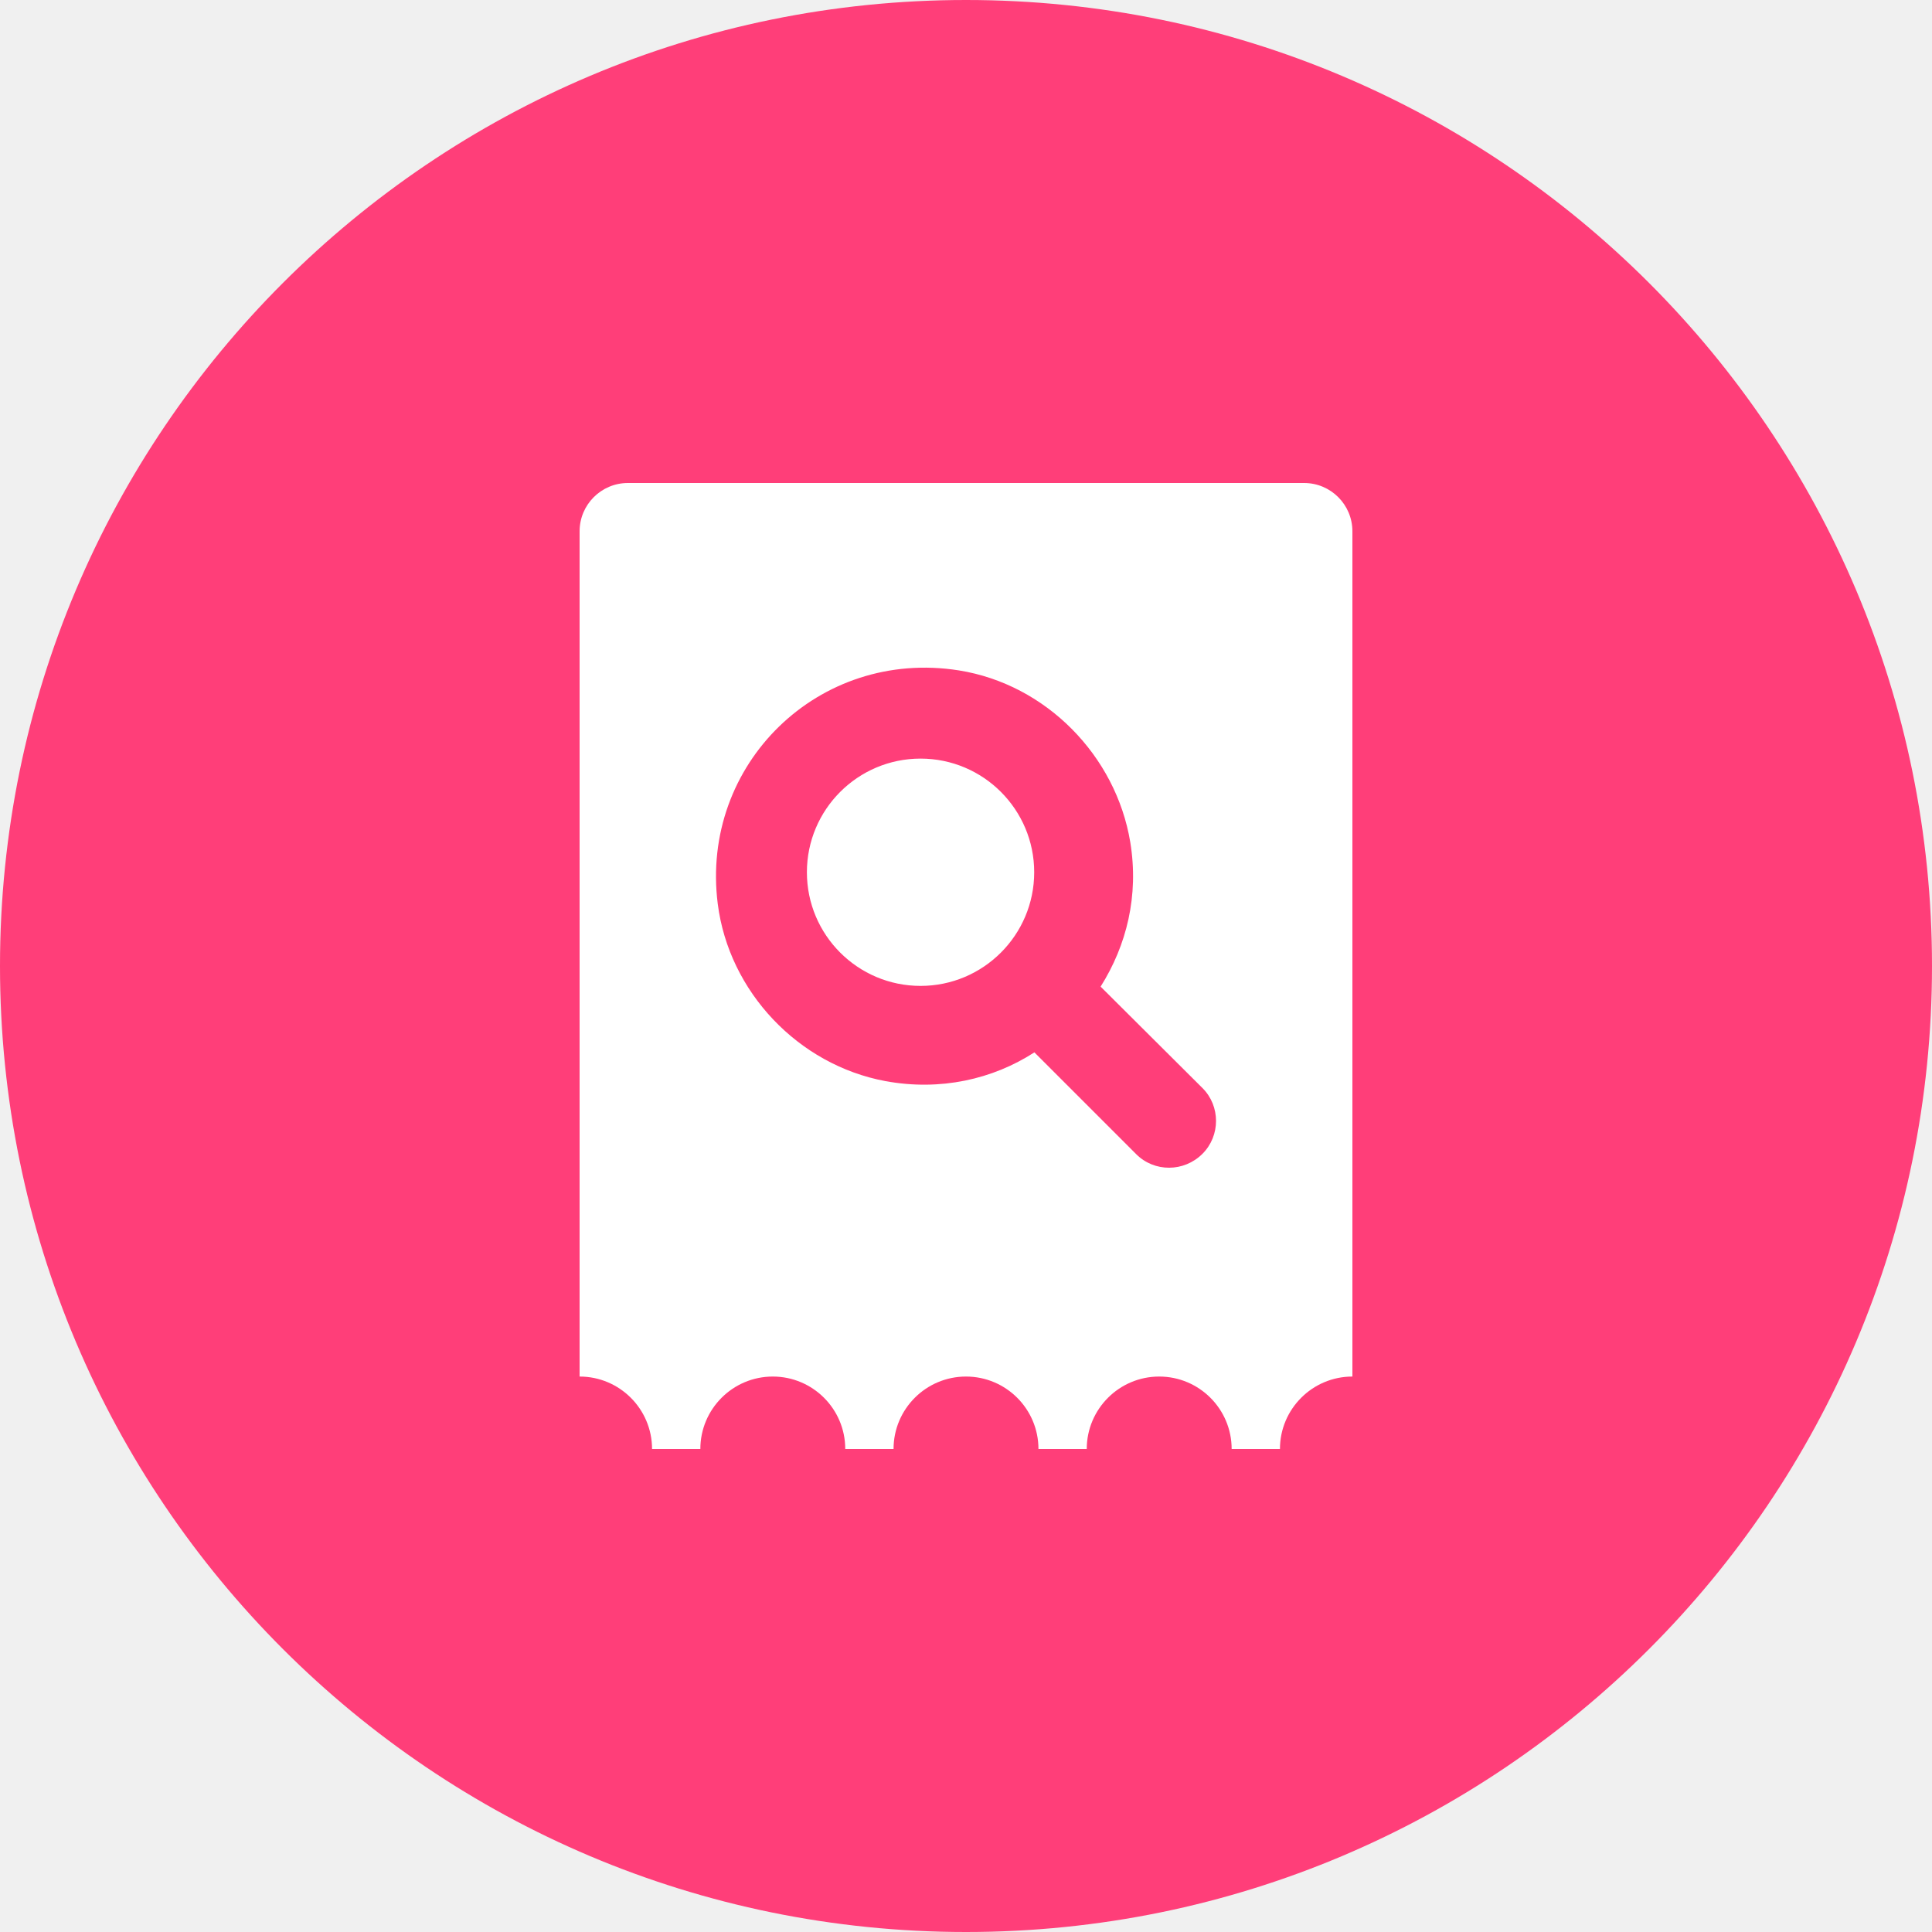
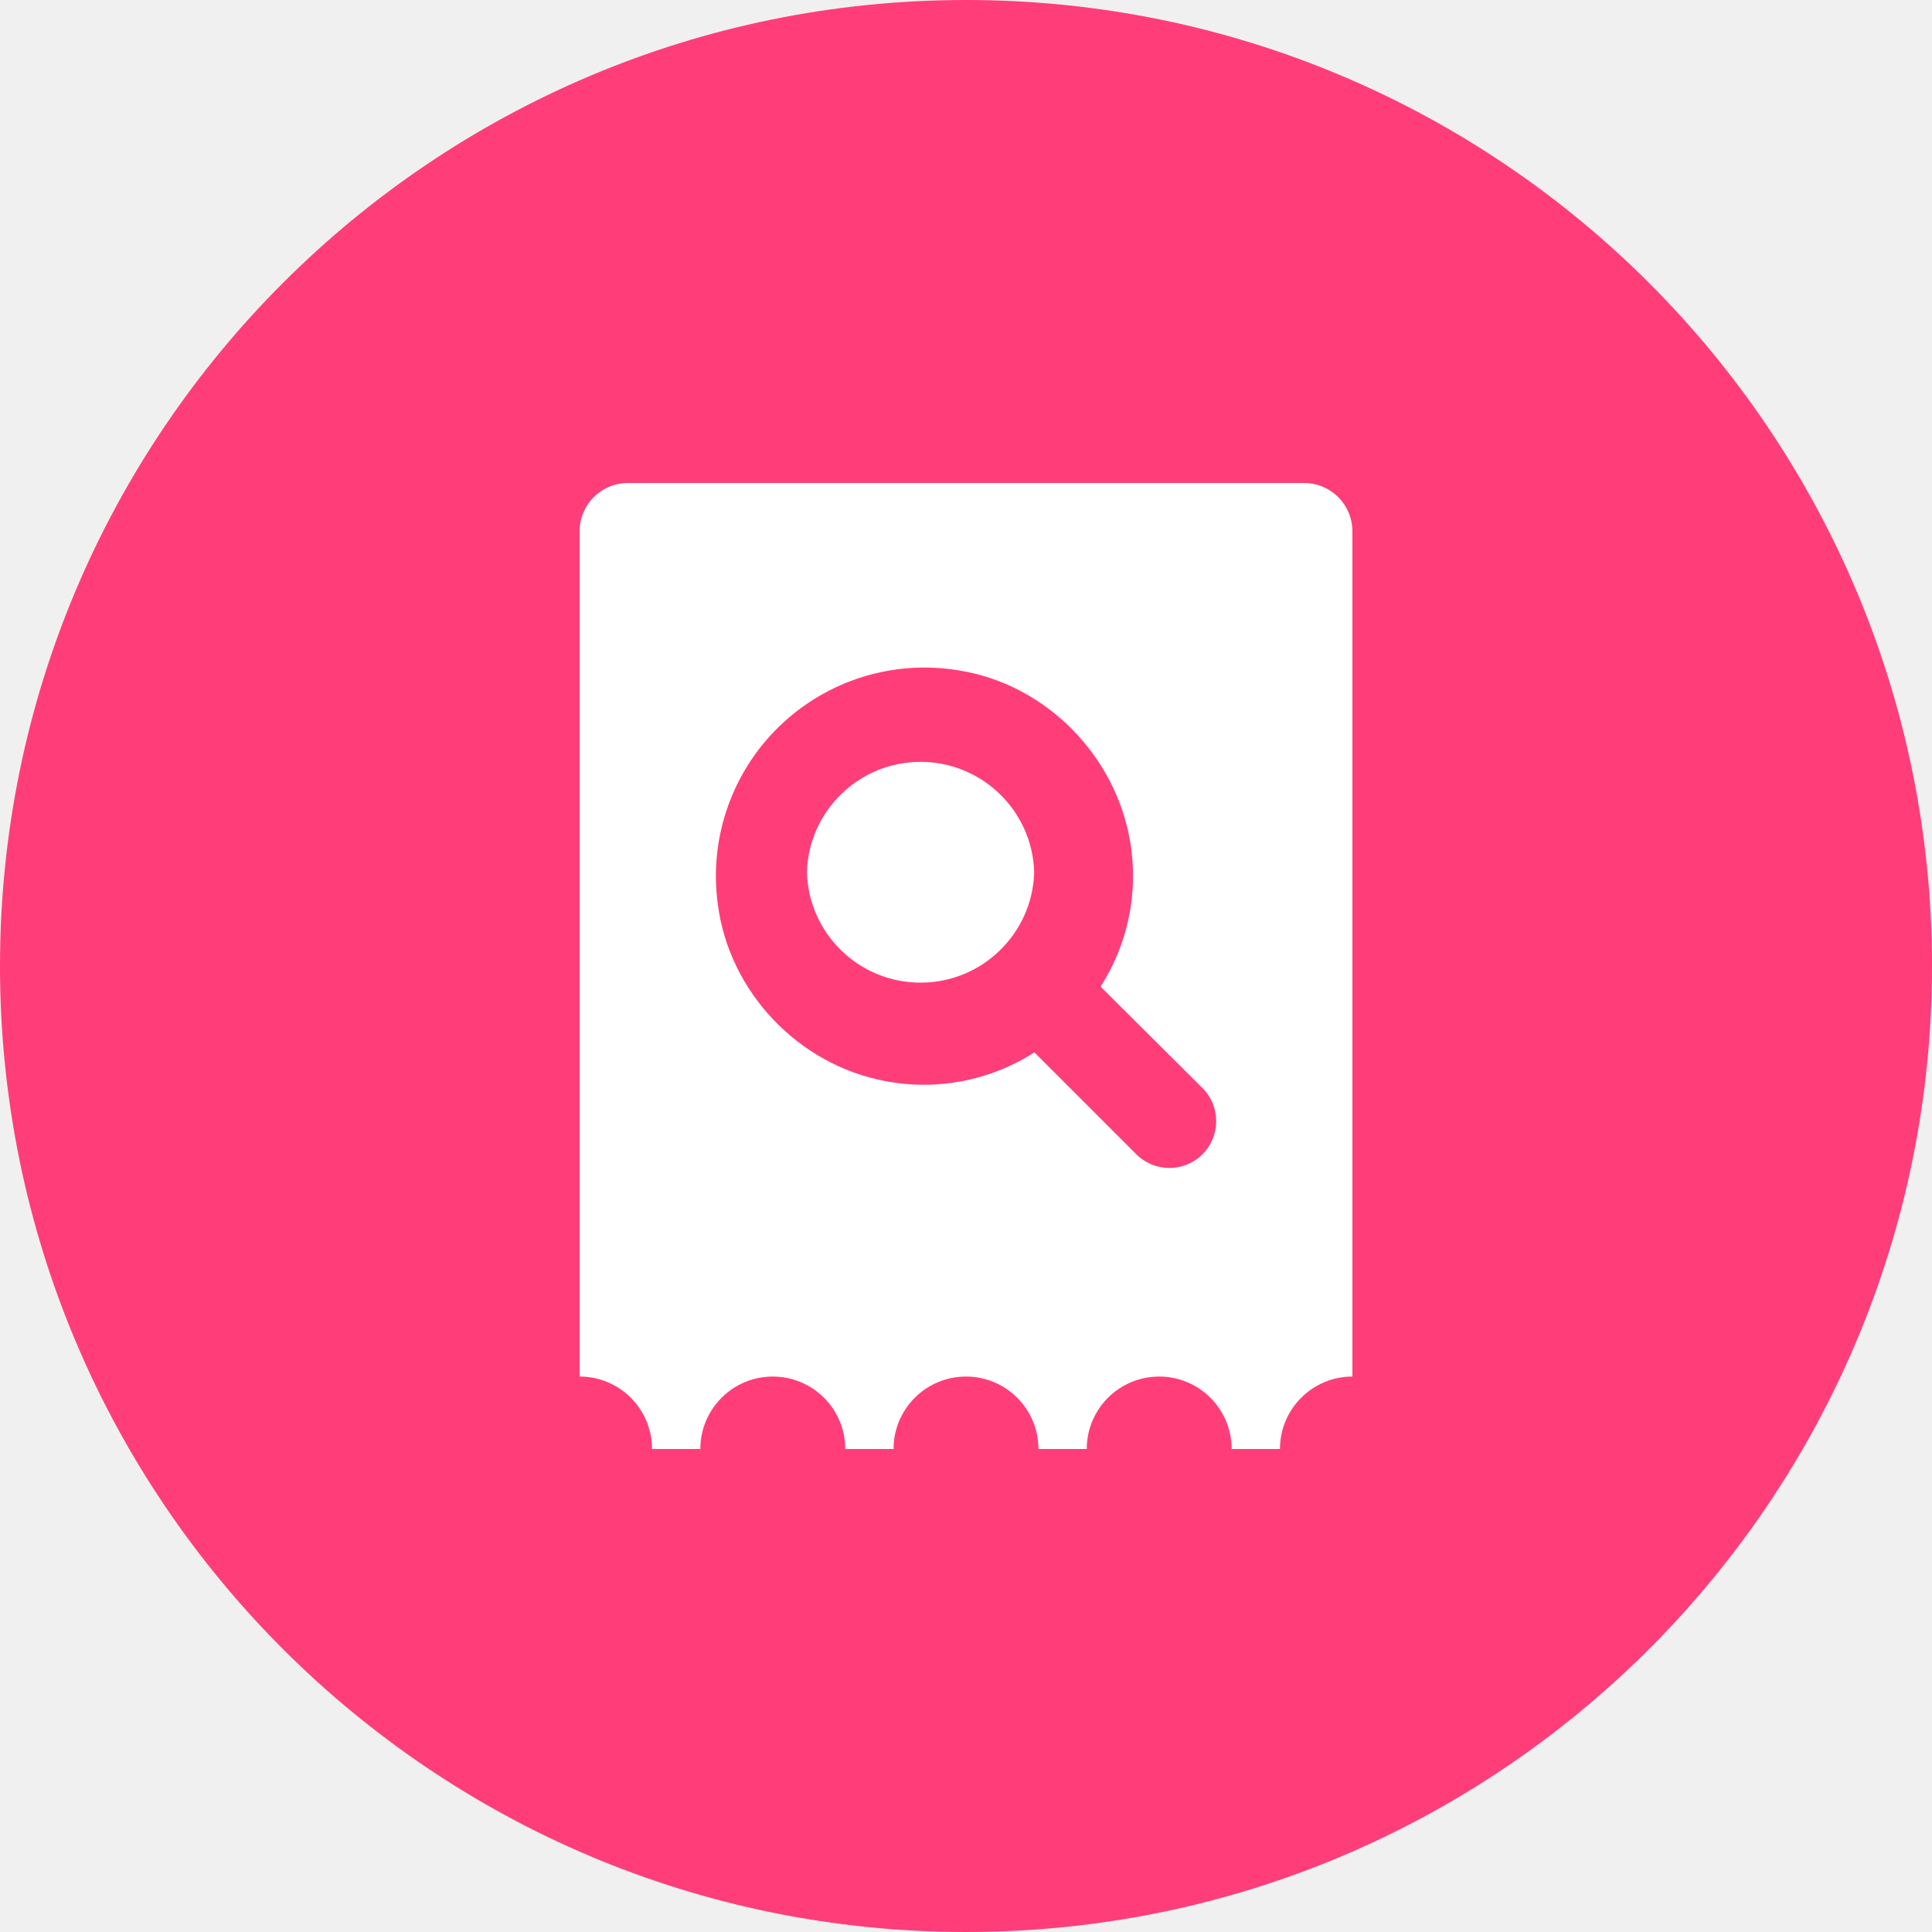
- <svg xmlns="http://www.w3.org/2000/svg" width="40" height="40" viewBox="0 0 40 40" fill="none">
-   <defs />
-   <rect id="back" rx="20" width="40" height="40" fill="#FF3E79" fill-opacity="1" />
-   <path id="icon" d="M13.5 30C13.5 29.172 12.828 28.5 12 28.5L12 11C12 10.448 12.448 10 13 10L27 10C27.552 10 28 10.448 28 11L28 28.5C27.172 28.5 26.5 29.172 26.5 30L25.5 30C25.5 29.172 24.828 28.5 24 28.5C23.172 28.5 22.5 29.172 22.5 30L21.5 30C21.5 29.172 20.828 28.5 20 28.5C19.172 28.5 18.5 29.172 18.5 30L17.5 30C17.5 29.172 16.828 28.5 16 28.5C15.172 28.5 14.5 29.172 14.5 30L13.5 30ZM18.33 22.383C19.471 22.593 20.554 22.345 21.416 21.788L23.525 23.897C23.899 24.271 24.513 24.271 24.896 23.888C25.27 23.514 25.27 22.9 24.896 22.527L22.787 20.427C23.324 19.574 23.583 18.548 23.401 17.436C23.104 15.644 21.656 14.168 19.854 13.88C16.949 13.42 14.495 15.826 14.86 18.711C15.09 20.533 16.528 22.047 18.33 22.383ZM16.706 18.059C16.706 16.76 17.76 15.706 19.059 15.706C20.358 15.706 21.412 16.76 21.412 18.059C21.412 19.358 20.358 20.412 19.059 20.412C17.76 20.412 16.706 19.358 16.706 18.059Z" clip-rule="evenodd" fill="#FFFFFF" fill-opacity="1" fill-rule="evenodd" />
+ <svg xmlns="http://www.w3.org/2000/svg" width="40" height="40" fill="none">
+   <rect rx="20" width="40" height="40" fill="#FF3E79" />
+   <path d="M13.5 30a1.5 1.5 0 0 0-1.5-1.5V11a1 1 0 0 1 1-1h14a1 1 0 0 1 1 1v17.5a1.5 1.5 0 0 0-1.5 1.5h-1a1.5 1.5 0 0 0-3 0h-1a1.5 1.5 0 0 0-3 0h-1a1.5 1.5 0 0 0-3 0h-1Zm4.83-7.617a4.236 4.236 0 0 0 3.086-.595l2.11 2.11a.969.969 0 0 0 1.37-1.371l-2.109-2.1a4.246 4.246 0 0 0 .614-2.99c-.297-1.793-1.745-3.27-3.547-3.557a4.318 4.318 0 0 0-4.994 4.831c.23 1.822 1.668 3.336 3.47 3.672Zm-1.624-4.324a2.354 2.354 0 0 1 4.706 0 2.354 2.354 0 0 1-4.706 0Z" clip-rule="evenodd" fill="#FFF" fill-rule="evenodd" />
</svg>
